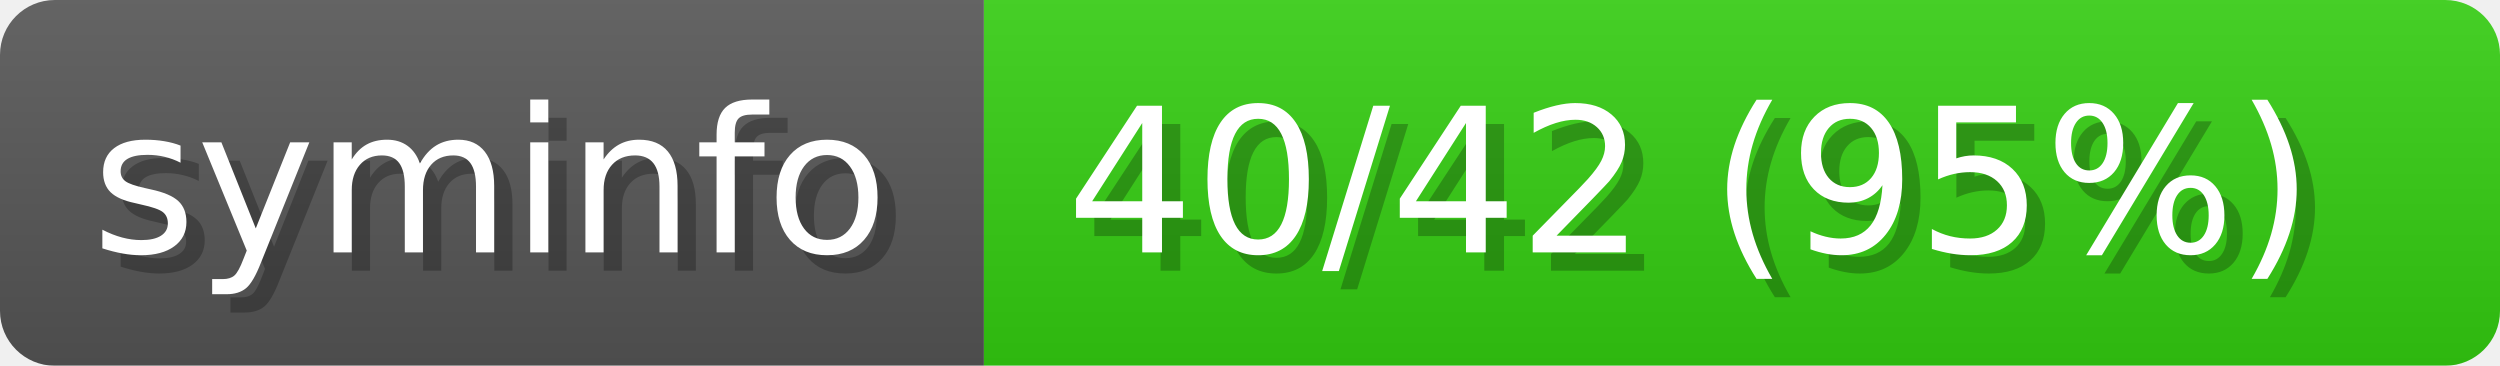
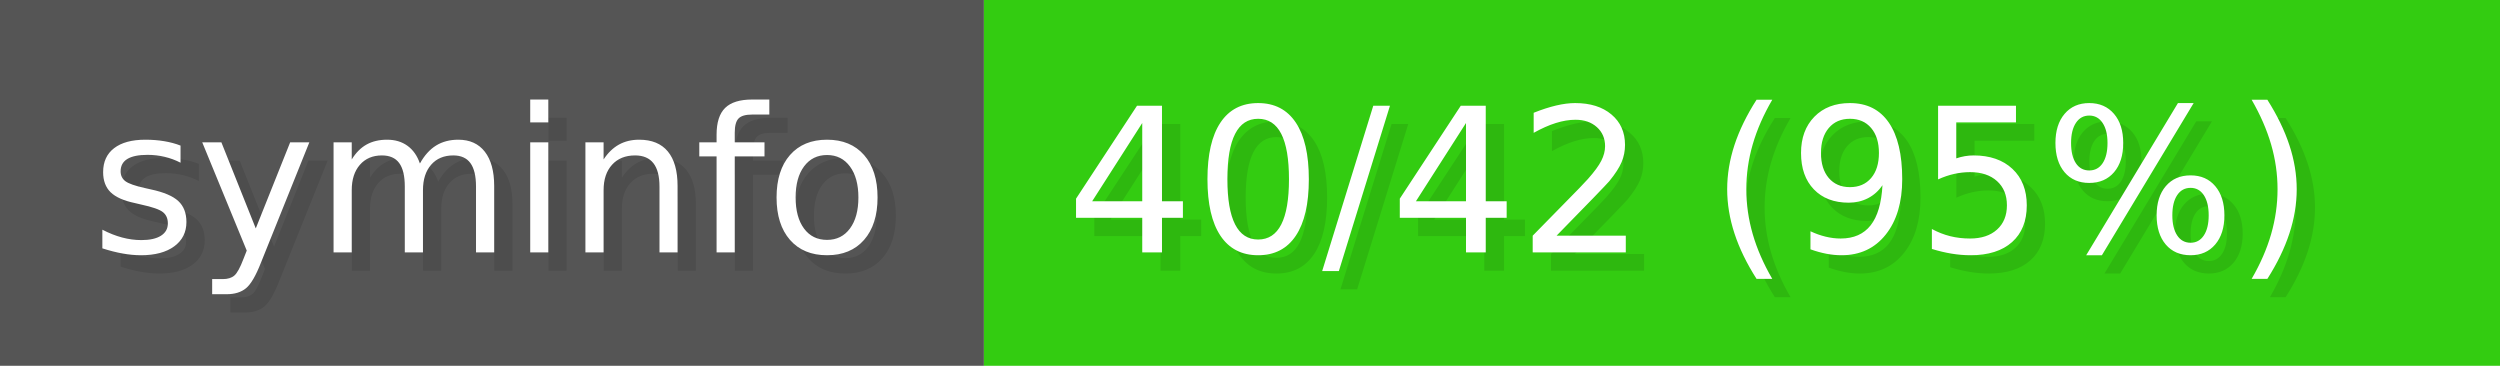
- <svg xmlns="http://www.w3.org/2000/svg" width="136.7" height="20" viewBox="0 0 1367 200" role="img" aria-label="syminfo: 40/42 (95%)">
-   <linearGradient id="aRYOS" x2="0" y2="100%">
-     <stop offset="0" stop-opacity=".1" stop-color="#EEE" />
-     <stop offset="1" stop-opacity=".1" />
-   </linearGradient>
-   <mask id="upgxk">
-     <rect width="1367" height="200" rx="30" fill="#FFF" />
-   </mask>
-   <g mask="url(#upgxk)">
-     <rect width="538" height="200" fill="#555" />
-     <rect width="829" height="200" fill="#3C1" x="538" />
-     <rect width="1367" height="200" fill="url(#aRYOS)" />
+ <svg xmlns="http://www.w3.org/2000/svg" width="164.04" height="24" viewBox="0 0 1367 200" role="img" aria-label="syminfo: 40/42 (95%)">
+   <g>
+     <rect fill="#555" width="538" height="200" />
+     <rect fill="#3C1" x="538" width="829" height="200" />
  </g>
  <g aria-hidden="true" fill="#fff" text-anchor="start" font-family="Verdana,DejaVu Sans,sans-serif" font-size="110">
-     <text x="60" y="148" textLength="438" fill="#000" opacity="0.25">syminfo</text>
+     <text x="60" y="148" textLength="438" fill="#000" opacity="0.1">syminfo</text>
    <text x="50" y="138" textLength="438">syminfo</text>
-     <text x="593" y="148" textLength="729" fill="#000" opacity="0.25">40/42 (95%)</text>
+     <text x="593" y="148" textLength="729" fill="#000" opacity="0.1">40/42 (95%)</text>
    <text x="583" y="138" textLength="729">40/42 (95%)</text>
  </g>
</svg>
